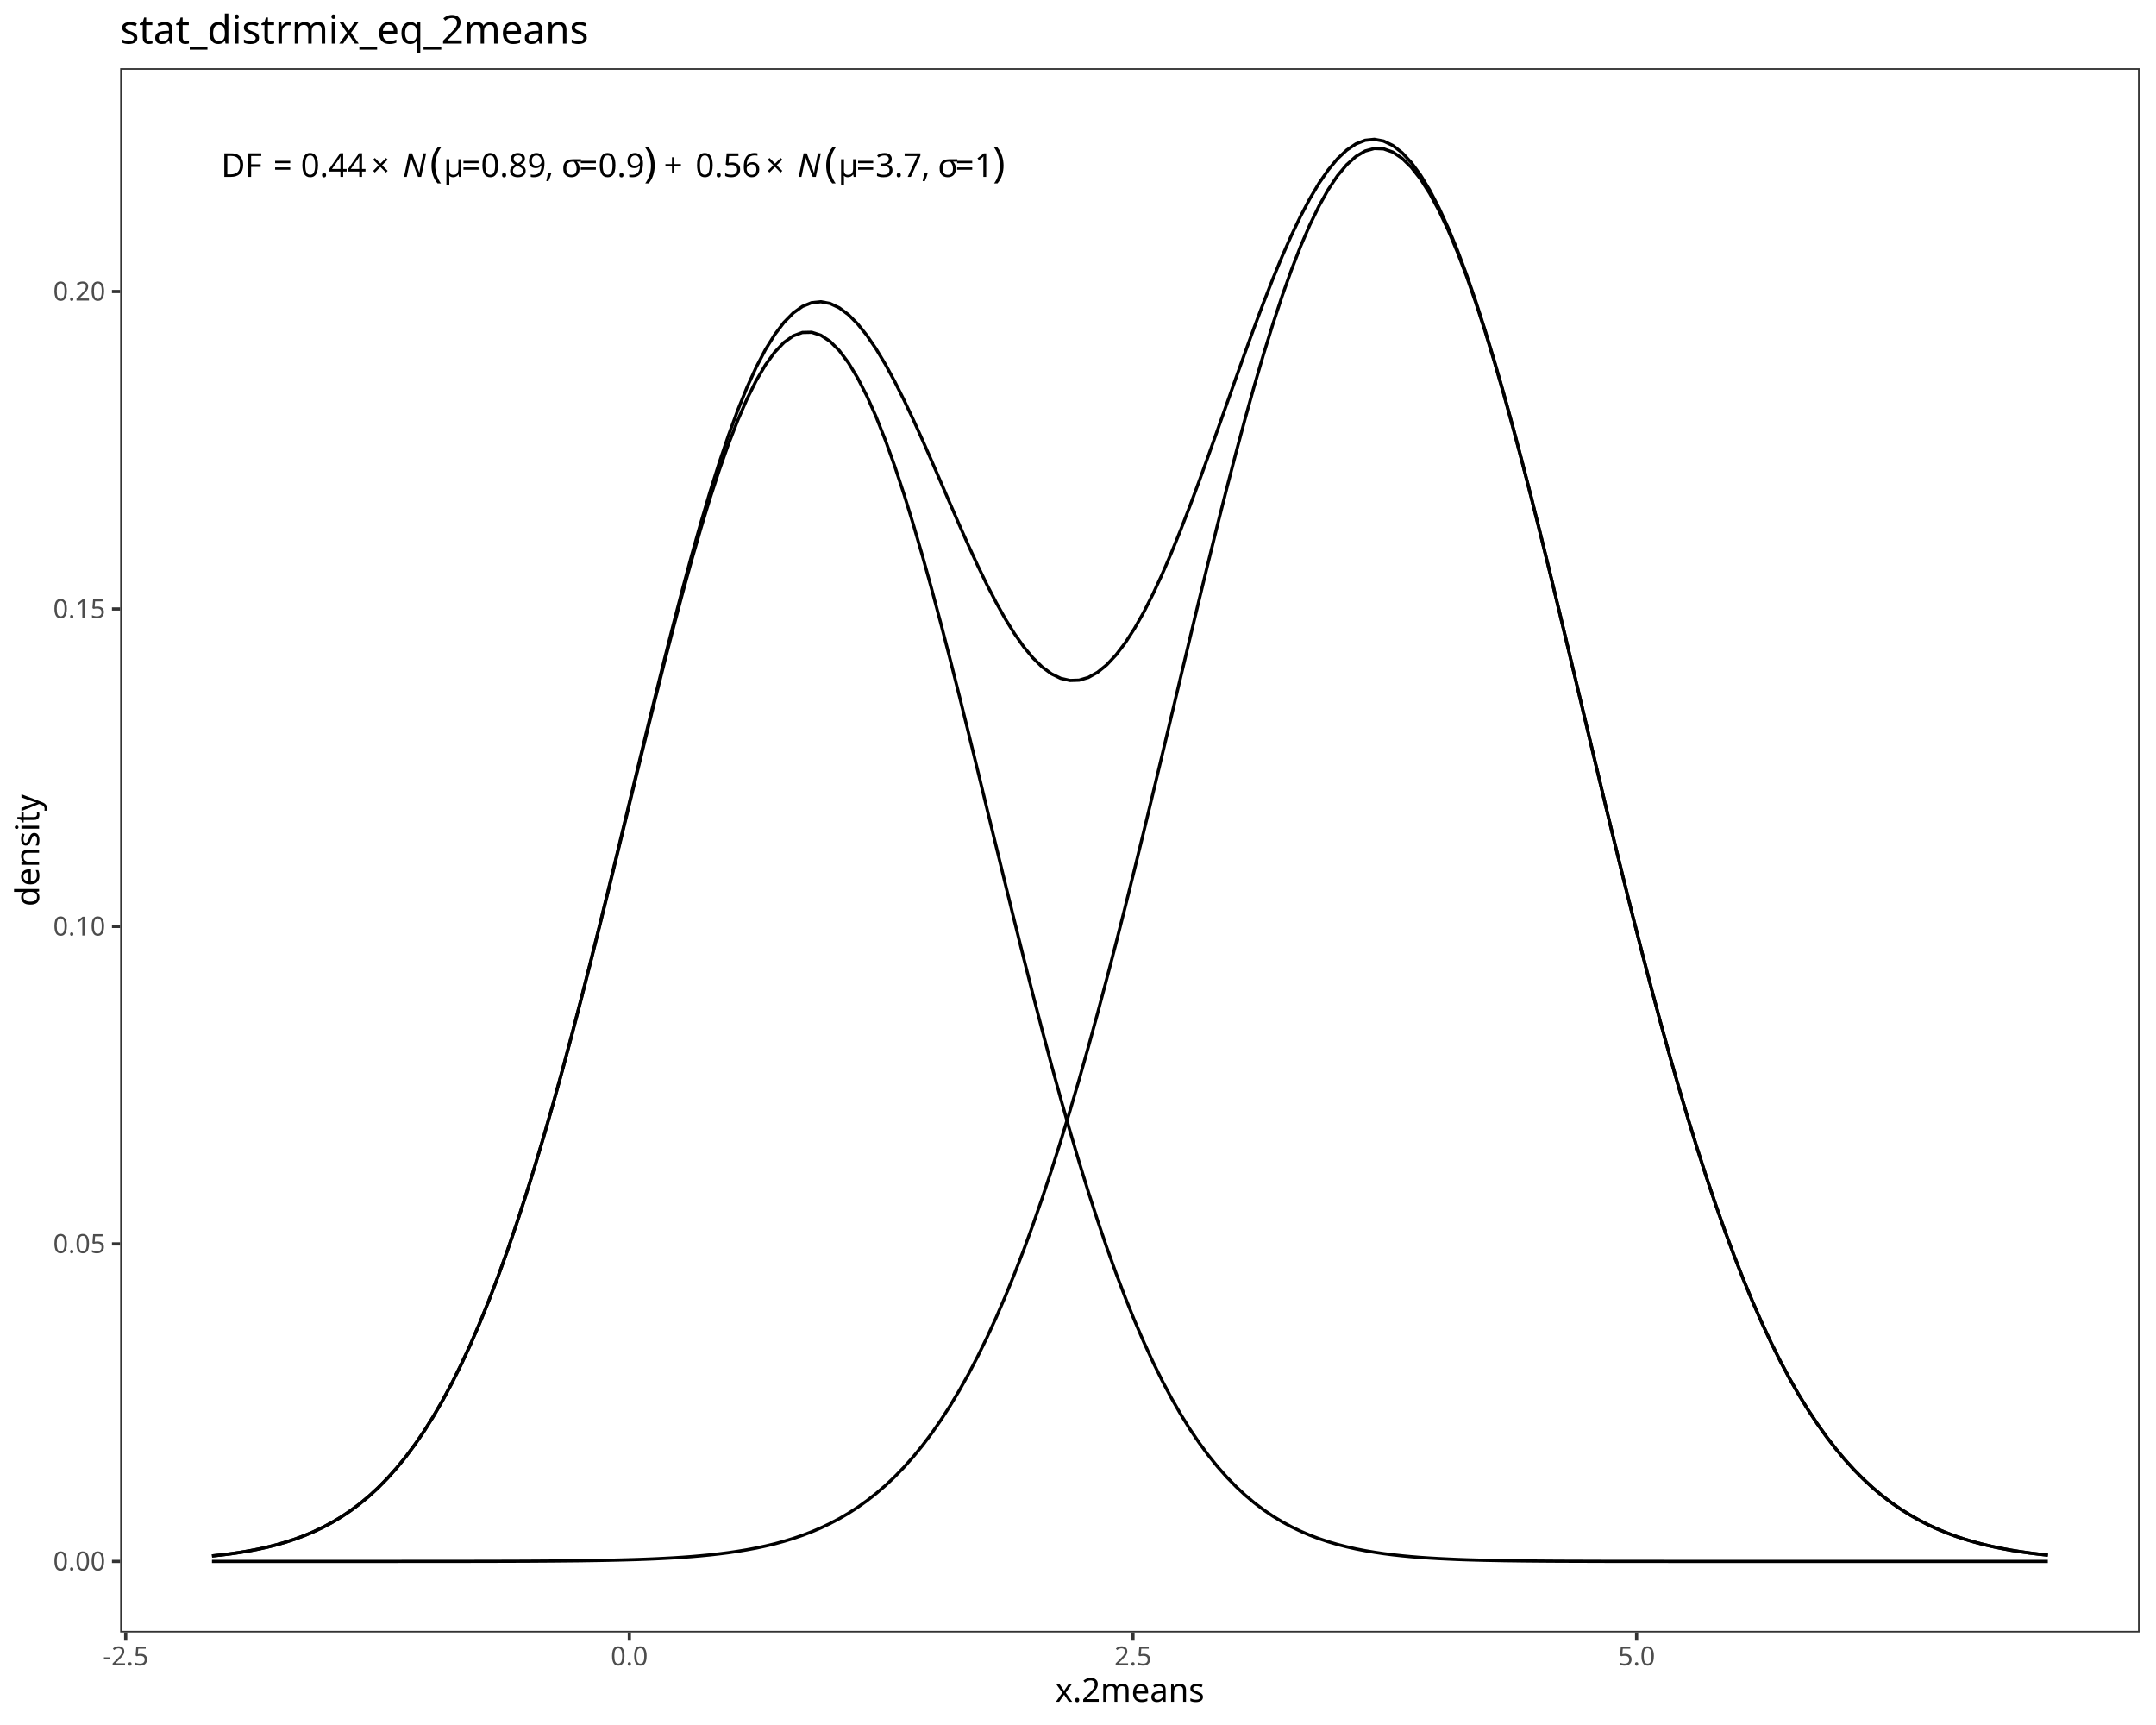
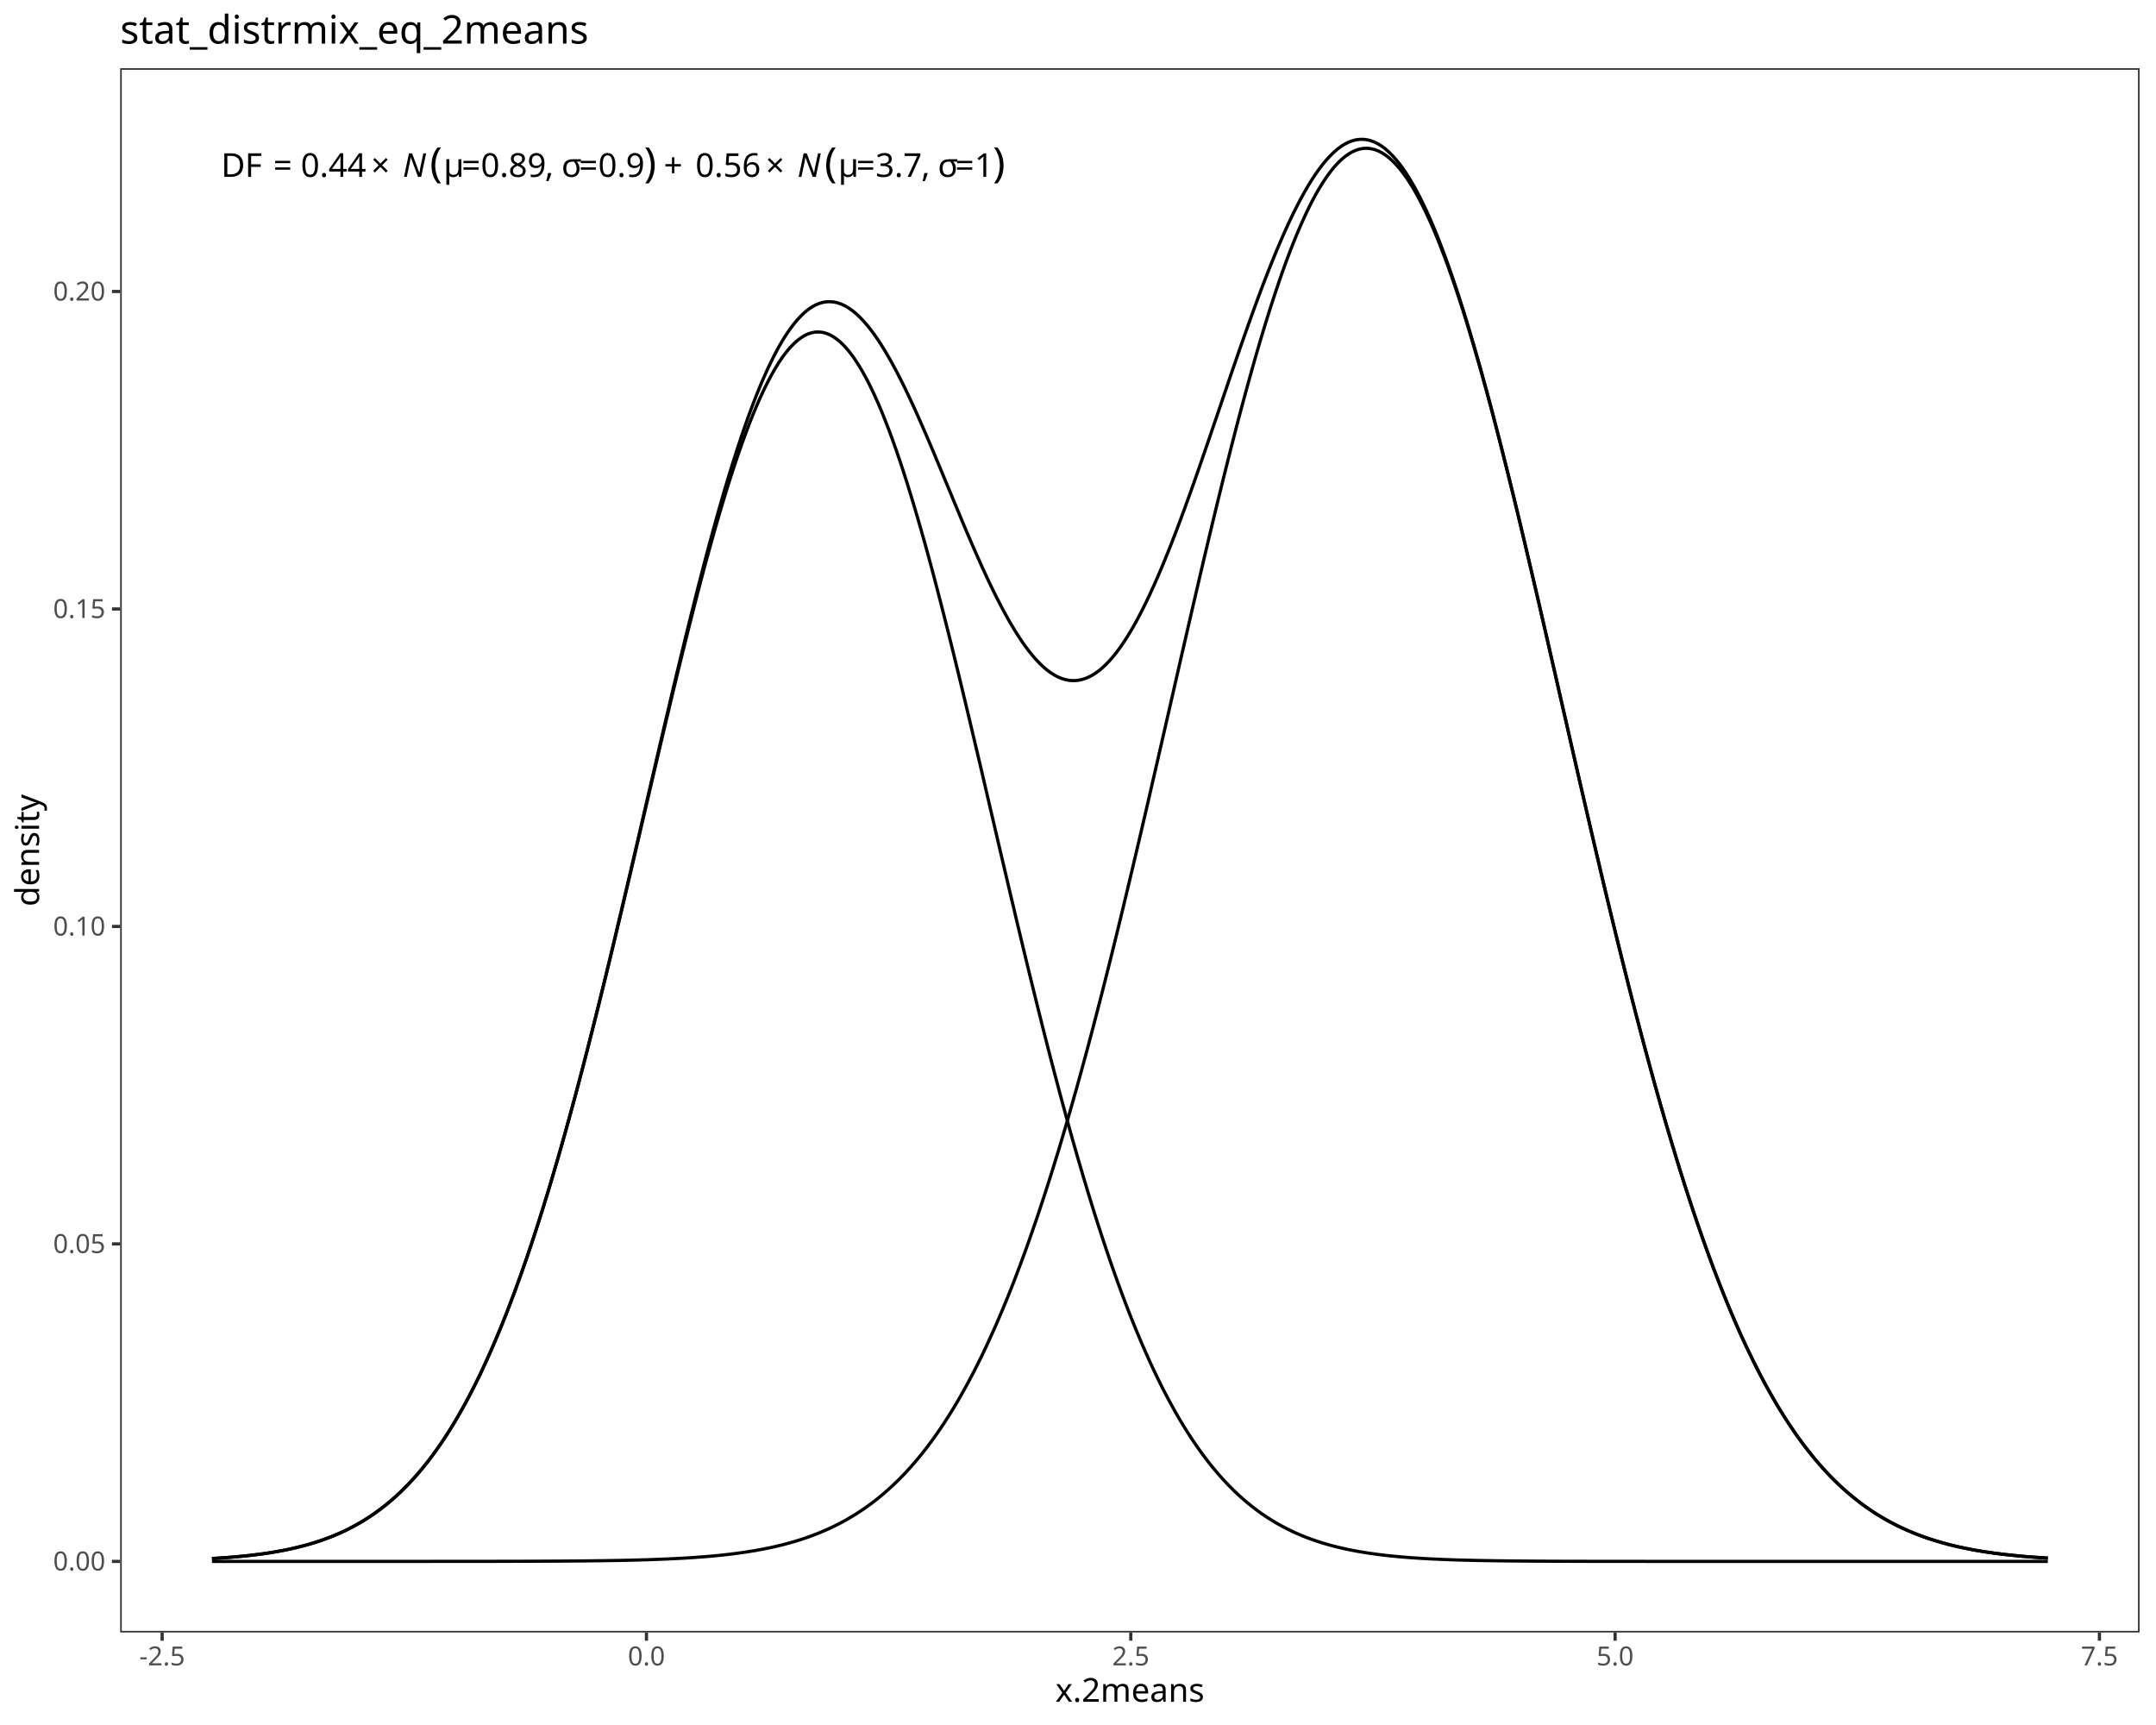
<svg xmlns="http://www.w3.org/2000/svg" class="svglite" data-engine-version="2.0" width="720.00pt" height="576.00pt" viewBox="0 0 720.00 576.00">
  <defs>
    <style type="text/css">
    .svglite line, .svglite polyline, .svglite polygon, .svglite path, .svglite rect, .svglite circle {
      fill: none;
      stroke: #000000;
      stroke-linecap: round;
      stroke-linejoin: round;
      stroke-miterlimit: 10.00;
    }
  </style>
  </defs>
  <rect width="100%" height="100%" style="stroke: none; fill: #FFFFFF;" />
  <defs>
    <clipPath id="cpMC4wMHw3MjAuMDB8MC4wMHw1NzYuMDA=">
      <rect x="0.00" y="0.00" width="720.00" height="576.00" />
    </clipPath>
  </defs>
  <g clip-path="url(#cpMC4wMHw3MjAuMDB8MC4wMHw1NzYuMDA=)">
    <rect x="0.00" y="0.00" width="720.00" height="576.00" style="stroke-width: 1.07; stroke: #FFFFFF; fill: #FFFFFF;" />
  </g>
  <defs>
    <clipPath id="cpNDAuMTN8NzE0LjUyfDIyLjc4fDU0NS4xMQ==">
      <rect x="40.13" y="22.78" width="674.39" height="522.33" />
    </clipPath>
  </defs>
  <g clip-path="url(#cpNDAuMTN8NzE0LjUyfDIyLjc4fDU0NS4xMQ==)">
    <rect x="40.13" y="22.78" width="674.39" height="522.33" style="stroke-width: 1.07; stroke: none; fill: #FFFFFF;" />
-     <polyline points="70.79,519.54 73.87,519.21 76.95,518.83 80.03,518.38 83.11,517.87 86.19,517.28 89.27,516.60 92.35,515.82 95.43,514.93 98.51,513.92 101.59,512.78 104.68,511.48 107.76,510.02 110.84,508.38 113.92,506.54 117.00,504.48 120.08,502.18 123.16,499.63 126.24,496.81 129.32,493.68 132.40,490.25 135.48,486.47 138.56,482.34 141.65,477.84 144.73,472.94 147.81,467.63 150.89,461.89 153.97,455.71 157.05,449.07 160.13,441.97 163.21,434.40 166.29,426.35 169.37,417.83 172.45,408.84 175.53,399.38 178.61,389.47 181.70,379.13 184.78,368.38 187.86,357.23 190.94,345.74 194.02,333.92 197.10,321.83 200.18,309.51 203.26,297.01 206.34,284.39 209.42,271.71 212.50,259.04 215.58,246.43 218.67,233.97 221.75,221.72 224.83,209.76 227.91,198.16 230.99,187.00 234.07,176.36 237.15,166.29 240.23,156.89 243.31,148.20 246.39,140.29 249.47,133.23 252.55,127.06 255.63,121.84 258.72,117.59 261.80,114.36 264.88,112.16 267.96,111.02 271.04,110.95 274.12,111.94 277.20,113.98 280.28,117.07 283.36,121.18 286.44,126.27 289.52,132.30 292.60,139.24 295.69,147.03 298.77,155.61 301.85,164.92 304.93,174.90 308.01,185.47 311.09,196.56 314.17,208.10 317.25,220.01 320.33,232.22 323.41,244.66 326.49,257.25 329.57,269.92 332.66,282.60 335.74,295.23 338.82,307.75 341.90,320.10 344.98,332.22 348.06,344.08 351.14,355.63 354.22,366.82 357.30,377.63 360.38,388.04 363.46,398.01 366.54,407.53 369.62,416.59 372.71,425.18 375.79,433.29 378.87,440.93 381.95,448.09 385.03,454.79 388.11,461.04 391.19,466.84 394.27,472.21 397.35,477.17 400.43,481.73 403.51,485.91 406.59,489.73 409.68,493.22 412.76,496.38 415.84,499.25 418.92,501.84 422.00,504.17 425.08,506.26 428.16,508.13 431.24,509.80 434.32,511.29 437.40,512.61 440.48,513.77 443.56,514.80 446.64,515.70 449.73,516.49 452.81,517.19 455.89,517.79 458.97,518.31 462.05,518.77 465.13,519.16 468.21,519.50 471.29,519.79 474.37,520.04 477.45,520.25 480.53,520.43 483.61,520.58 486.70,520.72 489.78,520.83 492.86,520.92 495.94,521.00 499.02,521.06 502.10,521.12 505.18,521.16 508.26,521.20 511.34,521.23 514.42,521.26 517.50,521.28 520.58,521.30 523.66,521.31 526.75,521.32 529.83,521.33 532.91,521.34 535.99,521.35 539.07,521.35 542.15,521.35 545.23,521.36 548.31,521.36 551.39,521.36 554.47,521.36 557.55,521.37 560.63,521.37 563.72,521.37 566.80,521.37 569.88,521.37 572.96,521.37 576.04,521.37 579.12,521.37 582.20,521.37 585.28,521.37 588.36,521.37 591.44,521.37 594.52,521.37 597.60,521.37 600.68,521.37 603.77,521.37 606.85,521.37 609.93,521.37 613.01,521.37 616.09,521.37 619.17,521.37 622.25,521.37 625.33,521.37 628.41,521.37 631.49,521.37 634.57,521.37 637.65,521.37 640.74,521.37 643.82,521.37 646.90,521.37 649.98,521.37 653.06,521.37 656.14,521.37 659.22,521.37 662.30,521.37 665.38,521.37 668.46,521.37 671.54,521.37 674.62,521.37 677.70,521.37 680.79,521.37 683.87,521.37 " style="stroke-width: 1.07; stroke-linecap: butt;" />
-     <polyline points="70.79,521.37 73.87,521.37 76.95,521.37 80.03,521.37 83.11,521.37 86.19,521.37 89.27,521.37 92.35,521.37 95.43,521.37 98.51,521.37 101.59,521.37 104.68,521.37 107.76,521.37 110.84,521.37 113.92,521.37 117.00,521.37 120.08,521.37 123.16,521.37 126.24,521.37 129.32,521.37 132.40,521.37 135.48,521.36 138.56,521.36 141.65,521.36 144.73,521.36 147.81,521.36 150.89,521.36 153.97,521.35 157.05,521.35 160.13,521.34 163.21,521.34 166.29,521.33 169.37,521.32 172.45,521.31 175.53,521.30 178.61,521.28 181.70,521.26 184.78,521.24 187.86,521.21 190.94,521.18 194.02,521.15 197.10,521.10 200.18,521.05 203.26,520.99 206.34,520.92 209.42,520.84 212.50,520.75 215.58,520.64 218.67,520.51 221.75,520.36 224.83,520.19 227.91,519.99 230.99,519.76 234.07,519.49 237.15,519.19 240.23,518.84 243.31,518.45 246.39,517.99 249.47,517.48 252.55,516.90 255.63,516.24 258.72,515.50 261.80,514.66 264.88,513.72 267.96,512.67 271.04,511.49 274.12,510.18 277.20,508.71 280.28,507.09 283.36,505.29 286.44,503.29 289.52,501.10 292.60,498.68 295.69,496.03 298.77,493.12 301.85,489.95 304.93,486.49 308.01,482.73 311.09,478.65 314.17,474.23 317.25,469.47 320.33,464.35 323.41,458.85 326.49,452.95 329.57,446.66 332.66,439.95 335.74,432.83 338.82,425.27 341.90,417.29 344.98,408.88 348.06,400.03 351.14,390.76 354.22,381.06 357.30,370.96 360.38,360.46 363.46,349.58 366.54,338.33 369.62,326.76 372.71,314.87 375.79,302.71 378.87,290.31 381.95,277.71 385.03,264.94 388.11,252.06 391.19,239.11 394.27,226.15 397.35,213.22 400.43,200.39 403.51,187.71 406.59,175.24 409.68,163.04 412.76,151.17 415.84,139.69 418.92,128.66 422.00,118.15 425.08,108.20 428.16,98.87 431.24,90.22 434.32,82.29 437.40,75.13 440.48,68.79 443.56,63.30 446.64,58.69 449.73,55.00 452.81,52.24 455.89,50.43 458.97,49.58 462.05,49.70 465.13,50.79 468.21,52.84 471.29,55.84 474.37,59.76 477.45,64.60 480.53,70.30 483.61,76.85 486.70,84.21 489.78,92.32 492.86,101.15 495.94,110.63 499.02,120.73 502.10,131.38 505.18,142.53 508.26,154.11 511.34,166.07 514.42,178.34 517.50,190.87 520.58,203.60 523.66,216.46 526.75,229.40 529.83,242.36 532.91,255.30 535.99,268.15 539.07,280.88 542.15,293.44 545.23,305.79 548.31,317.88 551.39,329.69 554.47,341.19 557.55,352.34 560.63,363.13 563.72,373.53 566.80,383.53 569.88,393.12 572.96,402.29 576.04,411.03 579.12,419.33 582.20,427.21 585.28,434.65 588.36,441.67 591.44,448.28 594.52,454.47 597.60,460.26 600.68,465.67 603.77,470.70 606.85,475.37 609.93,479.70 613.01,483.70 616.09,487.38 619.17,490.77 622.25,493.87 625.33,496.71 628.41,499.31 631.49,501.67 634.57,503.81 637.65,505.75 640.74,507.51 643.82,509.10 646.90,510.52 649.98,511.80 653.06,512.95 656.14,513.97 659.22,514.88 662.30,515.69 665.38,516.41 668.46,517.05 671.54,517.62 674.62,518.11 677.70,518.55 680.79,518.93 683.87,519.27 " style="stroke-width: 1.07; stroke-linecap: butt;" />
-     <polyline points="70.79,519.54 73.87,519.21 76.95,518.83 80.03,518.38 83.11,517.87 86.19,517.28 89.27,516.60 92.35,515.82 95.43,514.93 98.51,513.92 101.59,512.78 104.68,511.48 107.76,510.02 110.84,508.38 113.92,506.54 117.00,504.48 120.08,502.18 123.16,499.63 126.24,496.80 129.32,493.68 132.40,490.24 135.48,486.47 138.56,482.34 141.65,477.83 144.73,472.93 147.81,467.61 150.89,461.87 153.97,455.69 157.05,449.05 160.13,441.94 163.21,434.36 166.29,426.31 169.37,417.78 172.45,408.78 175.53,399.31 178.61,389.39 181.70,379.02 184.78,368.25 187.86,357.08 190.94,345.55 194.02,333.70 197.10,321.56 200.18,309.19 203.26,296.63 206.34,283.95 209.42,271.18 212.50,258.41 215.58,245.70 218.67,233.11 221.75,220.71 224.83,208.58 227.91,196.78 230.99,185.39 234.07,174.48 237.15,164.11 240.23,154.36 243.31,145.27 246.39,136.92 249.47,129.34 252.55,122.59 255.63,116.71 258.72,111.72 261.80,107.65 264.88,104.52 267.96,102.32 271.04,101.07 274.12,100.75 277.20,101.33 280.28,102.79 283.36,105.09 286.44,108.19 289.52,112.03 292.60,116.55 295.69,121.69 298.77,127.36 301.85,133.50 304.93,140.01 308.01,146.82 311.09,153.83 314.17,160.96 317.25,168.11 320.33,175.20 323.41,182.13 326.49,188.83 329.57,195.21 332.66,201.18 335.74,206.69 338.82,211.65 341.90,216.02 344.98,219.73 348.06,222.74 351.14,225.01 354.22,226.51 357.30,227.22 360.38,227.12 363.46,226.21 366.54,224.49 369.62,221.98 372.71,218.68 375.79,214.63 378.87,209.87 381.95,204.43 385.03,198.36 388.11,191.73 391.19,184.58 394.27,176.99 397.35,169.02 400.43,160.75 403.51,152.25 406.59,143.60 409.68,134.89 412.76,126.18 415.84,117.57 418.92,109.13 422.00,100.94 425.08,93.09 428.16,85.63 431.24,78.65 434.32,72.21 437.40,66.37 440.48,61.19 443.56,56.73 446.64,53.02 449.73,50.12 452.81,48.05 455.89,46.85 458.97,46.53 462.05,47.10 465.13,48.58 468.21,50.97 471.29,54.26 474.37,58.43 477.45,63.47 480.53,69.36 483.61,76.07 486.70,83.55 489.78,91.77 492.86,100.69 495.94,110.26 499.02,120.42 502.10,131.13 505.18,142.32 508.26,153.94 511.34,165.93 514.42,178.23 517.50,190.78 520.58,203.52 523.66,216.40 526.75,229.35 529.83,242.32 532.91,255.27 535.99,268.13 539.07,280.86 542.15,293.43 545.23,305.77 548.31,317.87 551.39,329.68 554.47,341.18 557.55,352.33 560.63,363.12 563.72,373.53 566.80,383.53 569.88,393.12 572.96,402.29 576.04,411.02 579.12,419.33 582.20,427.21 585.28,434.65 588.36,441.67 591.44,448.28 594.52,454.47 597.60,460.26 600.68,465.67 603.77,470.70 606.85,475.37 609.93,479.70 613.01,483.70 616.09,487.38 619.17,490.77 622.25,493.87 625.33,496.71 628.41,499.31 631.49,501.67 634.57,503.81 637.65,505.75 640.74,507.51 643.82,509.10 646.90,510.52 649.98,511.80 653.06,512.95 656.14,513.97 659.22,514.88 662.30,515.69 665.38,516.41 668.46,517.05 671.54,517.62 674.62,518.11 677.70,518.55 680.79,518.93 683.87,519.27 " style="stroke-width: 1.07; stroke-linecap: butt;" />
+     <polyline points="70.79,520.41 72.02,520.34 73.24,520.26 74.47,520.18 75.70,520.09 76.93,519.99 78.16,519.89 79.39,519.78 80.62,519.66 81.84,519.54 83.07,519.41 84.30,519.27 85.53,519.12 86.76,518.96 87.99,518.80 89.22,518.62 90.44,518.43 91.67,518.23 92.90,518.01 94.13,517.79 95.36,517.55 96.59,517.29 97.82,517.02 99.04,516.74 100.27,516.44 101.50,516.12 102.73,515.78 103.96,515.42 105.19,515.05 106.42,514.65 107.65,514.23 108.87,513.79 110.10,513.33 111.33,512.84 112.56,512.32 113.79,511.78 115.02,511.21 116.25,510.61 117.47,509.98 118.70,509.32 119.93,508.63 121.16,507.90 122.39,507.14 123.62,506.35 124.85,505.51 126.07,504.63 127.30,503.72 128.53,502.76 129.76,501.76 130.99,500.72 132.22,499.63 133.45,498.49 134.67,497.30 135.90,496.07 137.13,494.78 138.36,493.44 139.59,492.04 140.82,490.59 142.05,489.08 143.28,487.51 144.50,485.88 145.73,484.19 146.96,482.44 148.19,480.62 149.42,478.73 150.65,476.78 151.88,474.76 153.10,472.67 154.33,470.51 155.56,468.28 156.79,465.97 158.02,463.59 159.25,461.14 160.48,458.61 161.70,456.00 162.93,453.31 164.16,450.54 165.39,447.70 166.62,444.77 167.85,441.76 169.08,438.68 170.30,435.51 171.53,432.26 172.76,428.92 173.99,425.51 175.22,422.01 176.45,418.44 177.68,414.78 178.91,411.04 180.13,407.22 181.36,403.32 182.59,399.34 183.82,395.28 185.05,391.15 186.28,386.94 187.51,382.66 188.73,378.31 189.96,373.88 191.19,369.39 192.42,364.83 193.65,360.20 194.88,355.51 196.11,350.77 197.33,345.96 198.56,341.10 199.79,336.19 201.02,331.22 202.25,326.22 203.48,321.17 204.71,316.08 205.93,310.95 207.16,305.80 208.39,300.61 209.62,295.40 210.85,290.18 212.08,284.93 213.31,279.68 214.53,274.42 215.76,269.16 216.99,263.90 218.22,258.65 219.45,253.41 220.68,248.19 221.91,242.99 223.14,237.82 224.36,232.68 225.59,227.58 226.82,222.53 228.05,217.52 229.28,212.57 230.51,207.67 231.74,202.84 232.96,198.08 234.19,193.40 235.42,188.80 236.65,184.28 237.88,179.85 239.11,175.52 240.34,171.29 241.56,167.17 242.79,163.16 244.02,159.27 245.25,155.50 246.48,151.85 247.71,148.33 248.94,144.95 250.16,141.71 251.39,138.61 252.62,135.65 253.85,132.85 255.08,130.20 256.31,127.71 257.54,125.38 258.77,123.22 259.99,121.22 261.22,119.39 262.45,117.74 263.68,116.25 264.91,114.95 266.14,113.82 267.37,112.87 268.59,112.10 269.82,111.51 271.05,111.11 272.28,110.89 273.51,110.85 274.74,110.99 275.97,111.32 277.19,111.83 278.42,112.53 279.65,113.40 280.88,114.45 282.11,115.69 283.34,117.09 284.57,118.68 285.79,120.44 287.02,122.36 288.25,124.46 289.48,126.72 290.71,129.14 291.94,131.72 293.17,134.46 294.40,137.35 295.62,140.39 296.85,143.58 298.08,146.90 299.31,150.36 300.54,153.95 301.77,157.68 303.00,161.52 304.22,165.48 305.45,169.56 306.68,173.74 307.91,178.03 309.14,182.41 310.37,186.89 311.60,191.46 312.82,196.11 314.05,200.84 315.28,205.64 316.51,210.51 317.74,215.44 318.97,220.42 320.20,225.46 321.42,230.54 322.65,235.67 323.88,240.82 325.11,246.01 326.34,251.22 327.57,256.45 328.80,261.70 330.02,266.96 331.25,272.22 332.48,277.48 333.71,282.74 334.94,287.98 336.17,293.22 337.40,298.44 338.63,303.63 339.85,308.80 341.08,313.94 342.31,319.04 343.54,324.11 344.77,329.13 346.00,334.12 347.23,339.05 348.45,343.93 349.68,348.76 350.91,353.54 352.14,358.25 353.37,362.90 354.60,367.49 355.83,372.01 357.05,376.47 358.28,380.85 359.51,385.16 360.74,389.40 361.97,393.56 363.20,397.65 364.43,401.66 365.65,405.60 366.88,409.45 368.11,413.22 369.34,416.91 370.57,420.53 371.80,424.06 373.03,427.50 374.26,430.87 375.48,434.16 376.71,437.36 377.94,440.48 379.17,443.52 380.40,446.48 381.63,449.36 382.86,452.16 384.08,454.88 385.31,457.52 386.54,460.09 387.77,462.58 389.00,464.99 390.23,467.32 391.46,469.59 392.68,471.78 393.91,473.90 395.14,475.95 396.37,477.93 397.60,479.84 398.83,481.68 400.06,483.46 401.28,485.18 402.51,486.84 403.74,488.43 404.97,489.96 406.20,491.44 407.43,492.86 408.66,494.22 409.89,495.53 411.11,496.79 412.34,498.00 413.57,499.16 414.80,500.27 416.03,501.33 417.26,502.35 418.49,503.32 419.71,504.26 420.94,505.15 422.17,506.00 423.40,506.81 424.63,507.59 425.86,508.33 427.09,509.04 428.31,509.71 429.54,510.35 430.77,510.96 432.00,511.55 433.23,512.10 434.46,512.63 435.69,513.13 436.91,513.60 438.14,514.05 439.37,514.48 440.60,514.88 441.83,515.27 443.06,515.63 444.29,515.98 445.51,516.30 446.74,516.61 447.97,516.90 449.20,517.18 450.43,517.44 451.66,517.69 452.89,517.92 454.12,518.14 455.34,518.34 456.57,518.54 457.80,518.72 459.03,518.89 460.26,519.06 461.49,519.21 462.72,519.35 463.94,519.49 465.17,519.61 466.40,519.73 467.63,519.84 468.86,519.95 470.09,520.05 471.32,520.14 472.54,520.22 473.77,520.30 475.00,520.38 476.23,520.45 477.46,520.52 478.69,520.58 479.92,520.63 481.14,520.69 482.37,520.74 483.60,520.78 484.83,520.83 486.06,520.87 487.29,520.91 488.52,520.94 489.75,520.97 490.97,521.00 492.20,521.03 493.43,521.06 494.66,521.08 495.89,521.10 497.12,521.12 498.35,521.14 499.57,521.16 500.80,521.18 502.03,521.19 503.26,521.21 504.49,521.22 505.72,521.23 506.95,521.24 508.17,521.25 509.40,521.26 510.63,521.27 511.86,521.28 513.09,521.29 514.32,521.29 515.55,521.30 516.77,521.31 518.00,521.31 519.23,521.32 520.46,521.32 521.69,521.33 522.92,521.33 524.15,521.33 525.37,521.34 526.60,521.34 527.83,521.34 529.06,521.34 530.29,521.35 531.52,521.35 532.75,521.35 533.98,521.35 535.20,521.35 536.43,521.36 537.66,521.36 538.89,521.36 540.12,521.36 541.35,521.36 542.58,521.36 543.80,521.36 545.03,521.36 546.26,521.36 547.49,521.36 548.72,521.36 549.95,521.37 551.18,521.37 552.40,521.37 553.63,521.37 554.86,521.37 556.09,521.37 557.32,521.37 558.55,521.37 559.78,521.37 561.00,521.37 562.23,521.37 563.46,521.37 564.69,521.37 565.92,521.37 567.15,521.37 568.38,521.37 569.61,521.37 570.83,521.37 572.06,521.37 573.29,521.37 574.52,521.37 575.75,521.37 576.98,521.37 578.21,521.37 579.43,521.37 580.66,521.37 581.89,521.37 583.12,521.37 584.35,521.37 585.58,521.37 586.81,521.37 588.03,521.37 589.26,521.37 590.49,521.37 591.72,521.37 592.95,521.37 594.18,521.37 595.41,521.37 596.63,521.37 597.86,521.37 599.09,521.37 600.32,521.37 601.55,521.37 602.78,521.37 604.01,521.37 605.24,521.37 606.46,521.37 607.69,521.37 608.92,521.37 610.15,521.37 611.38,521.37 612.61,521.37 613.84,521.37 615.06,521.37 616.29,521.37 617.52,521.37 618.75,521.37 619.98,521.37 621.21,521.37 622.44,521.37 623.66,521.37 624.89,521.37 626.12,521.37 627.35,521.37 628.58,521.37 629.81,521.37 631.04,521.37 632.26,521.37 633.49,521.37 634.72,521.37 635.95,521.37 637.18,521.37 638.41,521.37 639.64,521.37 640.86,521.37 642.09,521.37 643.32,521.37 644.55,521.37 645.78,521.37 647.01,521.37 648.24,521.37 649.47,521.37 650.69,521.37 651.92,521.37 653.15,521.37 654.38,521.37 655.61,521.37 656.84,521.37 658.07,521.37 659.29,521.37 660.52,521.37 661.75,521.37 662.98,521.37 664.21,521.37 665.44,521.37 666.67,521.37 667.89,521.37 669.12,521.37 670.35,521.37 671.58,521.37 672.81,521.37 674.04,521.37 675.27,521.37 676.49,521.37 677.72,521.37 678.95,521.37 680.18,521.37 681.41,521.37 682.64,521.37 683.87,521.37 " style="stroke-width: 1.07; stroke-linecap: butt;" />
+     <polyline points="70.79,521.37 72.02,521.37 73.24,521.37 74.47,521.37 75.70,521.37 76.93,521.37 78.16,521.37 79.39,521.37 80.62,521.37 81.84,521.37 83.07,521.37 84.30,521.37 85.53,521.37 86.76,521.37 87.99,521.37 89.22,521.37 90.44,521.37 91.67,521.37 92.90,521.37 94.13,521.37 95.36,521.37 96.59,521.37 97.82,521.37 99.04,521.37 100.27,521.37 101.50,521.37 102.73,521.37 103.96,521.37 105.19,521.37 106.42,521.37 107.65,521.37 108.87,521.37 110.10,521.37 111.33,521.37 112.56,521.37 113.79,521.37 115.02,521.37 116.25,521.37 117.47,521.37 118.70,521.37 119.93,521.37 121.16,521.37 122.39,521.37 123.62,521.37 124.85,521.37 126.07,521.37 127.30,521.37 128.53,521.37 129.76,521.37 130.99,521.37 132.22,521.37 133.45,521.37 134.67,521.37 135.90,521.37 137.13,521.37 138.36,521.37 139.59,521.37 140.82,521.37 142.05,521.37 143.28,521.37 144.50,521.36 145.73,521.36 146.96,521.36 148.19,521.36 149.42,521.36 150.65,521.36 151.88,521.36 153.10,521.36 154.33,521.36 155.56,521.36 156.79,521.36 158.02,521.36 159.25,521.35 160.48,521.35 161.70,521.35 162.93,521.35 164.16,521.35 165.39,521.35 166.62,521.34 167.85,521.34 169.08,521.34 170.30,521.34 171.53,521.33 172.76,521.33 173.99,521.33 175.22,521.32 176.45,521.32 177.68,521.32 178.91,521.31 180.13,521.31 181.36,521.30 182.59,521.30 183.82,521.29 185.05,521.28 186.28,521.28 187.51,521.27 188.73,521.26 189.96,521.25 191.19,521.24 192.42,521.23 193.65,521.22 194.88,521.21 196.11,521.20 197.33,521.18 198.56,521.17 199.79,521.15 201.02,521.14 202.25,521.12 203.48,521.10 204.71,521.08 205.93,521.06 207.16,521.04 208.39,521.01 209.62,520.99 210.85,520.96 212.08,520.93 213.31,520.90 214.53,520.86 215.76,520.83 216.99,520.79 218.22,520.74 219.45,520.70 220.68,520.65 221.91,520.60 223.14,520.55 224.36,520.49 225.59,520.43 226.82,520.37 228.05,520.30 229.28,520.23 230.51,520.15 231.74,520.07 232.96,519.98 234.19,519.89 235.42,519.80 236.65,519.69 237.88,519.58 239.11,519.47 240.34,519.35 241.56,519.22 242.79,519.08 244.02,518.94 245.25,518.78 246.48,518.62 247.71,518.45 248.94,518.27 250.16,518.08 251.39,517.88 252.62,517.67 253.85,517.45 255.08,517.22 256.31,516.97 257.54,516.71 258.77,516.44 259.99,516.15 261.22,515.85 262.45,515.53 263.68,515.20 264.91,514.85 266.14,514.48 267.37,514.10 268.59,513.69 269.82,513.27 271.05,512.82 272.28,512.36 273.51,511.87 274.74,511.36 275.97,510.83 277.19,510.27 278.42,509.68 279.65,509.07 280.88,508.43 282.11,507.77 283.34,507.07 284.57,506.35 285.79,505.59 287.02,504.80 288.25,503.98 289.48,503.12 290.71,502.23 291.94,501.30 293.17,500.33 294.40,499.33 295.62,498.28 296.85,497.19 298.08,496.07 299.31,494.89 300.54,493.68 301.77,492.42 303.00,491.11 304.22,489.75 305.45,488.34 306.68,486.89 307.91,485.38 309.14,483.82 310.37,482.20 311.60,480.53 312.82,478.81 314.05,477.03 315.28,475.18 316.51,473.28 317.74,471.32 318.97,469.30 320.20,467.21 321.42,465.06 322.65,462.85 323.88,460.57 325.11,458.23 326.34,455.81 327.57,453.33 328.80,450.78 330.02,448.16 331.25,445.47 332.48,442.71 333.71,439.87 334.94,436.97 336.17,433.99 337.40,430.94 338.63,427.81 339.85,424.61 341.08,421.34 342.31,417.99 343.54,414.57 344.77,411.07 346.00,407.50 347.23,403.86 348.45,400.14 349.68,396.35 350.91,392.48 352.14,388.54 353.37,384.54 354.60,380.45 355.83,376.30 357.05,372.08 358.28,367.79 359.51,363.44 360.74,359.01 361.97,354.52 363.20,349.97 364.43,345.36 365.65,340.68 366.88,335.95 368.11,331.16 369.34,326.32 370.57,321.42 371.80,316.47 373.03,311.47 374.26,306.43 375.48,301.35 376.71,296.22 377.94,291.05 379.17,285.85 380.40,280.62 381.63,275.36 382.86,270.07 384.08,264.76 385.31,259.43 386.54,254.08 387.77,248.72 389.00,243.35 390.23,237.98 391.46,232.60 392.68,227.22 393.91,221.85 395.14,216.49 396.37,211.15 397.60,205.82 398.83,200.51 400.06,195.23 401.28,189.98 402.51,184.76 403.74,179.58 404.97,174.45 406.20,169.36 407.43,164.32 408.66,159.34 409.89,154.42 411.11,149.57 412.34,144.78 413.57,140.06 414.80,135.42 416.03,130.87 417.26,126.40 418.49,122.02 419.71,117.73 420.94,113.54 422.17,109.45 423.40,105.47 424.63,101.60 425.86,97.84 427.09,94.20 428.31,90.68 429.54,87.29 430.77,84.02 432.00,80.88 433.23,77.88 434.46,75.02 435.69,72.29 436.91,69.71 438.14,67.27 439.37,64.98 440.60,62.84 441.83,60.86 443.06,59.02 444.29,57.35 445.51,55.83 446.74,54.47 447.97,53.28 449.20,52.25 450.43,51.38 451.66,50.67 452.89,50.13 454.12,49.76 455.34,49.55 456.57,49.51 457.80,49.64 459.03,49.93 460.26,50.39 461.49,51.01 462.72,51.80 463.94,52.75 465.17,53.87 466.40,55.15 467.63,56.59 468.86,58.18 470.09,59.94 471.32,61.85 472.54,63.91 473.77,66.13 475.00,68.50 476.23,71.01 477.46,73.66 478.69,76.46 479.92,79.40 481.14,82.47 482.37,85.67 483.60,89.01 484.83,92.47 486.06,96.05 487.29,99.75 488.52,103.56 489.75,107.49 490.97,111.53 492.20,115.67 493.43,119.91 494.66,124.24 495.89,128.67 497.12,133.18 498.35,137.78 499.57,142.46 500.80,147.21 502.03,152.04 503.26,156.93 504.49,161.88 505.72,166.89 506.95,171.95 508.17,177.07 509.40,182.22 510.63,187.42 511.86,192.66 513.09,197.92 514.32,203.22 515.55,208.54 516.77,213.88 518.00,219.23 519.23,224.59 520.46,229.97 521.69,235.34 522.92,240.72 524.15,246.09 525.37,251.46 526.60,256.81 527.83,262.15 529.06,267.47 530.29,272.77 531.52,278.05 532.75,283.30 533.98,288.51 535.20,293.70 536.43,298.84 537.66,303.95 538.89,309.01 540.12,314.03 541.35,319.00 542.58,323.93 543.80,328.80 545.03,333.61 546.26,338.37 547.49,343.08 548.72,347.72 549.95,352.30 551.18,356.82 552.40,361.28 553.63,365.67 554.86,369.99 556.09,374.25 557.32,378.43 558.55,382.55 559.78,386.59 561.00,390.56 562.23,394.46 563.46,398.29 564.69,402.05 565.92,405.73 567.15,409.33 568.38,412.87 569.61,416.33 570.83,419.71 572.06,423.02 573.29,426.25 574.52,429.42 575.75,432.50 576.98,435.52 578.21,438.46 579.43,441.33 580.66,444.13 581.89,446.85 583.12,449.51 584.35,452.09 585.58,454.61 586.81,457.05 588.03,459.43 589.26,461.74 590.49,463.99 591.72,466.17 592.95,468.29 594.18,470.34 595.41,472.33 596.63,474.26 597.86,476.13 599.09,477.94 600.32,479.70 601.55,481.39 602.78,483.04 604.01,484.62 605.24,486.16 606.46,487.64 607.69,489.07 608.92,490.45 610.15,491.78 611.38,493.07 612.61,494.30 613.84,495.50 615.06,496.65 616.29,497.75 617.52,498.82 618.75,499.84 619.98,500.83 621.21,501.78 622.44,502.69 623.66,503.56 624.89,504.40 626.12,505.21 627.35,505.98 628.58,506.72 629.81,507.43 631.04,508.11 632.26,508.76 633.49,509.39 634.72,509.98 635.95,510.55 637.18,511.10 638.41,511.62 639.64,512.12 640.86,512.60 642.09,513.05 643.32,513.49 644.55,513.90 645.78,514.29 647.01,514.67 648.24,515.03 649.47,515.37 650.69,515.70 651.92,516.01 653.15,516.30 654.38,516.58 655.61,516.84 656.84,517.10 658.07,517.34 659.29,517.57 660.52,517.78 661.75,517.99 662.98,518.18 664.21,518.37 665.44,518.54 666.67,518.71 667.89,518.86 669.12,519.01 670.35,519.15 671.58,519.28 672.81,519.41 674.04,519.53 675.27,519.64 676.49,519.75 677.72,519.85 678.95,519.94 680.18,520.03 681.41,520.11 682.64,520.19 683.87,520.27 " style="stroke-width: 1.07; stroke-linecap: butt;" />
+     <polyline points="70.79,520.41 72.02,520.34 73.24,520.26 74.47,520.18 75.70,520.09 76.93,519.99 78.16,519.89 79.39,519.78 80.62,519.66 81.84,519.54 83.07,519.41 84.30,519.27 85.53,519.12 86.76,518.96 87.99,518.80 89.22,518.62 90.44,518.43 91.67,518.23 92.90,518.01 94.13,517.79 95.36,517.55 96.59,517.29 97.82,517.02 99.04,516.74 100.27,516.43 101.50,516.12 102.73,515.78 103.96,515.42 105.19,515.05 106.42,514.65 107.65,514.23 108.87,513.79 110.10,513.33 111.33,512.84 112.56,512.32 113.79,511.78 115.02,511.21 116.25,510.61 117.47,509.98 118.70,509.32 119.93,508.63 121.16,507.90 122.39,507.14 123.62,506.34 124.85,505.51 126.07,504.63 127.30,503.72 128.53,502.76 129.76,501.76 130.99,500.72 132.22,499.63 133.45,498.49 134.67,497.30 135.90,496.06 137.13,494.78 138.36,493.43 139.59,492.04 140.82,490.58 142.05,489.07 143.28,487.51 144.50,485.88 145.73,484.18 146.96,482.43 148.19,480.61 149.42,478.73 150.65,476.77 151.88,474.75 153.10,472.66 154.33,470.50 155.56,468.27 156.79,465.96 158.02,463.58 159.25,461.12 160.48,458.59 161.70,455.98 162.93,453.29 164.16,450.52 165.39,447.67 166.62,444.74 167.85,441.74 169.08,438.65 170.30,435.47 171.53,432.22 172.76,428.88 173.99,425.47 175.22,421.97 176.45,418.39 177.68,414.72 178.91,410.98 180.13,407.15 181.36,403.25 182.59,399.27 183.82,395.20 185.05,391.07 186.28,386.85 187.51,382.56 188.73,378.20 189.96,373.77 191.19,369.26 192.42,364.69 193.65,360.05 194.88,355.35 196.11,350.59 197.33,345.77 198.56,340.90 199.79,335.97 201.02,330.99 202.25,325.97 203.48,320.90 204.71,315.79 205.93,310.64 207.16,305.46 208.39,300.25 209.62,295.02 210.85,289.76 212.08,284.49 213.31,279.21 214.53,273.91 215.76,268.61 216.99,263.32 218.22,258.02 219.45,252.74 220.68,247.47 221.91,242.22 223.14,237.00 224.36,231.81 225.59,226.65 226.82,221.53 228.05,216.45 229.28,211.42 230.51,206.45 231.74,201.54 232.96,196.70 234.19,191.92 235.42,187.22 236.65,182.60 237.88,178.07 239.11,173.62 240.34,169.27 241.56,165.02 242.79,160.87 244.02,156.84 245.25,152.91 246.48,149.10 247.71,145.41 248.94,141.85 250.16,138.42 251.39,135.12 252.62,131.96 253.85,128.93 255.08,126.05 256.31,123.31 257.54,120.73 258.77,118.29 259.99,116.00 261.22,113.87 262.45,111.90 263.68,110.08 264.91,108.43 266.14,106.93 267.37,105.60 268.59,104.42 269.82,103.41 271.05,102.56 272.28,101.87 273.51,101.35 274.74,100.98 275.97,100.78 277.19,100.73 278.42,100.84 279.65,101.10 280.88,101.52 282.11,102.08 283.34,102.80 284.57,103.65 285.79,104.65 287.02,105.79 288.25,107.07 289.48,108.47 290.71,110.00 291.94,111.65 293.17,113.43 294.40,115.31 295.62,117.30 296.85,119.40 298.08,121.60 299.31,123.89 300.54,126.26 301.77,128.72 303.00,131.26 304.22,133.86 305.45,136.53 306.68,139.26 307.91,142.04 309.14,144.86 310.37,147.73 311.60,150.63 312.82,153.55 314.05,156.50 315.28,159.46 316.51,162.42 317.74,165.39 318.97,168.35 320.20,171.31 321.42,174.24 322.65,177.15 323.88,180.02 325.11,182.87 326.34,185.66 327.57,188.42 328.80,191.11 330.02,193.75 331.25,196.32 332.48,198.82 333.71,201.24 334.94,203.58 336.17,205.84 337.40,208.00 338.63,210.07 339.85,212.04 341.08,213.90 342.31,215.66 343.54,217.31 344.77,218.84 346.00,220.25 347.23,221.54 348.45,222.70 349.68,223.74 350.91,224.65 352.14,225.42 353.37,226.07 354.60,226.57 355.83,226.94 357.05,227.18 358.28,227.27 359.51,227.23 360.74,227.04 361.97,226.72 363.20,226.25 364.43,225.65 365.65,224.91 366.88,224.03 368.11,223.01 369.34,221.86 370.57,220.57 371.80,219.16 373.03,217.61 374.26,215.93 375.48,214.13 376.71,212.21 377.94,210.17 379.17,208.01 380.40,205.73 381.63,203.35 382.86,200.86 384.08,198.27 385.31,195.58 386.54,192.80 387.77,189.93 389.00,186.97 390.23,183.93 391.46,180.82 392.68,177.63 393.91,174.38 395.14,171.07 396.37,167.70 397.60,164.29 398.83,160.83 400.06,157.32 401.28,153.79 402.51,150.23 403.74,146.64 404.97,143.04 406.20,139.43 407.43,135.81 408.66,132.20 409.89,128.59 411.11,124.99 412.34,121.41 413.57,117.85 414.80,114.32 416.03,110.83 417.26,107.38 418.49,103.97 419.71,100.62 420.94,97.32 422.17,94.08 423.40,90.92 424.63,87.82 425.86,84.81 427.09,81.87 428.31,79.03 429.54,76.27 430.77,73.62 432.00,71.06 433.23,68.61 434.46,66.27 435.69,64.05 436.91,61.94 438.14,59.95 439.37,58.09 440.60,56.36 441.83,54.75 443.06,53.29 444.29,51.96 445.51,50.77 446.74,49.72 447.97,48.81 449.20,48.06 450.43,47.45 451.66,46.99 452.89,46.68 454.12,46.53 455.34,46.53 456.57,46.68 457.80,46.99 459.03,47.45 460.26,48.07 461.49,48.85 462.72,49.78 463.94,50.87 465.17,52.11 466.40,53.51 467.63,55.06 468.86,56.76 470.09,58.62 471.32,60.62 472.54,62.77 473.77,65.07 475.00,67.51 476.23,70.09 477.46,72.81 478.69,75.67 479.92,78.66 481.14,81.79 482.37,85.04 483.60,88.42 484.83,91.92 486.06,95.55 487.29,99.28 488.52,103.13 489.75,107.09 490.97,111.16 492.20,115.33 493.43,119.59 494.66,123.95 495.89,128.40 497.12,132.94 498.35,137.56 499.57,142.25 500.80,147.02 502.03,151.86 503.26,156.76 504.49,161.73 505.72,166.75 506.95,171.83 508.17,176.95 509.40,182.12 510.63,187.32 511.86,192.57 513.09,197.84 514.32,203.14 515.55,208.47 516.77,213.81 518.00,219.17 519.23,224.54 520.46,229.92 521.69,235.30 522.92,240.68 524.15,246.06 525.37,251.43 526.60,256.78 527.83,262.13 529.06,267.45 530.29,272.75 531.52,278.03 532.75,283.28 533.98,288.50 535.20,293.68 536.43,298.83 537.66,303.93 538.89,309.00 540.12,314.02 541.35,318.99 542.58,323.92 543.80,328.79 545.03,333.61 546.26,338.37 547.49,343.07 548.72,347.72 549.95,352.30 551.18,356.82 552.40,361.27 553.63,365.66 554.86,369.99 556.09,374.24 557.32,378.43 558.55,382.54 559.78,386.59 561.00,390.56 562.23,394.46 563.46,398.29 564.69,402.05 565.92,405.73 567.15,409.33 568.38,412.87 569.61,416.32 570.83,419.71 572.06,423.02 573.29,426.25 574.52,429.42 575.75,432.50 576.98,435.52 578.21,438.46 579.43,441.33 580.66,444.13 581.89,446.85 583.12,449.51 584.35,452.09 585.58,454.61 586.81,457.05 588.03,459.43 589.26,461.74 590.49,463.99 591.72,466.17 592.95,468.29 594.18,470.34 595.41,472.33 596.63,474.26 597.86,476.13 599.09,477.94 600.32,479.70 601.55,481.39 602.78,483.04 604.01,484.62 605.24,486.16 606.46,487.64 607.69,489.07 608.92,490.45 610.15,491.78 611.38,493.07 612.61,494.30 613.84,495.50 615.06,496.65 616.29,497.75 617.52,498.82 618.75,499.84 619.98,500.83 621.21,501.78 622.44,502.69 623.66,503.56 624.89,504.40 626.12,505.21 627.35,505.98 628.58,506.72 629.81,507.43 631.04,508.11 632.26,508.76 633.49,509.39 634.72,509.98 635.95,510.55 637.18,511.10 638.41,511.62 639.64,512.12 640.86,512.60 642.09,513.05 643.32,513.49 644.55,513.90 645.78,514.29 647.01,514.67 648.24,515.03 649.47,515.37 650.69,515.70 651.92,516.01 653.15,516.30 654.38,516.58 655.61,516.84 656.84,517.10 658.07,517.34 659.29,517.57 660.52,517.78 661.75,517.99 662.98,518.18 664.21,518.37 665.44,518.54 666.67,518.71 667.89,518.86 669.12,519.01 670.35,519.15 671.58,519.28 672.81,519.41 674.04,519.53 675.27,519.64 676.49,519.75 677.72,519.85 678.95,519.94 680.18,520.03 681.41,520.11 682.64,520.19 683.87,520.27 " style="stroke-width: 1.07; stroke-linecap: butt;" />
    <text x="73.85" y="59.06" style="font-size: 11.00px; font-family: sans;" textLength="7.95px" lengthAdjust="spacingAndGlyphs">D</text>
    <text x="81.80" y="59.06" style="font-size: 11.00px; font-family: sans;" textLength="6.72px" lengthAdjust="spacingAndGlyphs">F</text>
    <text x="88.52" y="59.06" style="font-size: 11.00px; font-family: sans;" textLength="2.75px" lengthAdjust="spacingAndGlyphs"> </text>
    <text x="91.27" y="59.06" style="font-size: 11.00px; font-family: sans;" textLength="6.43px" lengthAdjust="spacingAndGlyphs">=</text>
    <text x="97.70" y="59.06" style="font-size: 11.00px; font-family: sans;" textLength="2.75px" lengthAdjust="spacingAndGlyphs"> </text>
    <text x="100.45" y="59.06" style="font-size: 11.00px; font-family: sans;" textLength="21.41px" lengthAdjust="spacingAndGlyphs">0.44</text>
    <text x="123.90" y="59.06" style="font-size: 11.00px; font-family: sans;" textLength="8.55px" lengthAdjust="spacingAndGlyphs">×</text>
    <text x="134.48" y="59.06" style="font-size: 11.00px; font-style: italic; font-family: sans;" textLength="7.95px" lengthAdjust="spacingAndGlyphs">N</text>
    <text x="143.56" y="59.06" style="font-size: 13.75px; font-family: sans;" textLength="4.58px" lengthAdjust="spacingAndGlyphs">(</text>
    <text x="148.14" y="59.06" style="font-size: 11.00px; font-family: sans;" textLength="6.01px" lengthAdjust="spacingAndGlyphs">μ</text>
    <text x="154.16" y="59.06" style="font-size: 11.00px; font-family: sans;" textLength="6.43px" lengthAdjust="spacingAndGlyphs">=</text>
    <text x="160.58" y="59.06" style="font-size: 11.00px; font-family: sans;" textLength="21.41px" lengthAdjust="spacingAndGlyphs">0.89</text>
    <text x="181.99" y="59.06" style="font-size: 11.00px; font-family: sans;" textLength="2.75px" lengthAdjust="spacingAndGlyphs">,</text>
    <text x="184.75" y="59.06" style="font-size: 11.00px; font-family: sans;" textLength="2.75px" lengthAdjust="spacingAndGlyphs"> </text>
    <text x="187.50" y="59.06" style="font-size: 11.00px; font-family: sans;" textLength="5.84px" lengthAdjust="spacingAndGlyphs">σ</text>
    <text x="193.34" y="59.06" style="font-size: 11.00px; font-family: sans;" textLength="6.43px" lengthAdjust="spacingAndGlyphs">=</text>
    <text x="199.77" y="59.06" style="font-size: 11.00px; font-family: sans;" textLength="15.29px" lengthAdjust="spacingAndGlyphs">0.9</text>
    <text x="215.06" y="59.06" style="font-size: 13.75px; font-family: sans;" textLength="4.57px" lengthAdjust="spacingAndGlyphs">)</text>
    <text x="221.67" y="59.06" style="font-size: 11.00px; font-family: sans;" textLength="8.54px" lengthAdjust="spacingAndGlyphs">+</text>
    <text x="232.25" y="59.06" style="font-size: 11.00px; font-family: sans;" textLength="21.41px" lengthAdjust="spacingAndGlyphs">0.56</text>
    <text x="255.69" y="59.06" style="font-size: 11.00px; font-family: sans;" textLength="8.55px" lengthAdjust="spacingAndGlyphs">×</text>
    <text x="266.28" y="59.06" style="font-size: 11.00px; font-style: italic; font-family: sans;" textLength="7.95px" lengthAdjust="spacingAndGlyphs">N</text>
    <text x="275.36" y="59.06" style="font-size: 13.75px; font-family: sans;" textLength="4.58px" lengthAdjust="spacingAndGlyphs">(</text>
    <text x="279.94" y="59.06" style="font-size: 11.00px; font-family: sans;" textLength="6.01px" lengthAdjust="spacingAndGlyphs">μ</text>
    <text x="285.95" y="59.06" style="font-size: 11.00px; font-family: sans;" textLength="6.43px" lengthAdjust="spacingAndGlyphs">=</text>
    <text x="292.38" y="59.06" style="font-size: 11.00px; font-family: sans;" textLength="15.29px" lengthAdjust="spacingAndGlyphs">3.7</text>
    <text x="307.67" y="59.06" style="font-size: 11.00px; font-family: sans;" textLength="2.75px" lengthAdjust="spacingAndGlyphs">,</text>
    <text x="310.42" y="59.06" style="font-size: 11.00px; font-family: sans;" textLength="2.75px" lengthAdjust="spacingAndGlyphs"> </text>
    <text x="313.18" y="59.06" style="font-size: 11.00px; font-family: sans;" textLength="5.84px" lengthAdjust="spacingAndGlyphs">σ</text>
    <text x="319.02" y="59.06" style="font-size: 11.00px; font-family: sans;" textLength="6.43px" lengthAdjust="spacingAndGlyphs">=</text>
    <text x="325.44" y="59.06" style="font-size: 11.00px; font-family: sans;" textLength="6.12px" lengthAdjust="spacingAndGlyphs">1</text>
    <text x="331.56" y="59.06" style="font-size: 13.75px; font-family: sans;" textLength="4.57px" lengthAdjust="spacingAndGlyphs">)</text>
    <rect x="40.13" y="22.78" width="674.39" height="522.33" style="stroke-width: 1.07; stroke: #333333;" />
  </g>
  <g clip-path="url(#cpMC4wMHw3MjAuMDB8MC4wMHw1NzYuMDA=)">
    <text x="35.20" y="524.40" text-anchor="end" style="font-size: 8.80px; fill: #4D4D4D; font-family: sans;" textLength="17.13px" lengthAdjust="spacingAndGlyphs">0.00</text>
    <text x="35.20" y="418.39" text-anchor="end" style="font-size: 8.80px; fill: #4D4D4D; font-family: sans;" textLength="17.13px" lengthAdjust="spacingAndGlyphs">0.05</text>
    <text x="35.20" y="312.38" text-anchor="end" style="font-size: 8.80px; fill: #4D4D4D; font-family: sans;" textLength="17.13px" lengthAdjust="spacingAndGlyphs">0.10</text>
-     <text x="35.20" y="206.38" text-anchor="end" style="font-size: 8.80px; fill: #4D4D4D; font-family: sans;" textLength="17.13px" lengthAdjust="spacingAndGlyphs">0.15</text>
-     <text x="35.20" y="100.37" text-anchor="end" style="font-size: 8.80px; fill: #4D4D4D; font-family: sans;" textLength="17.13px" lengthAdjust="spacingAndGlyphs">0.20</text>
+     <text x="35.20" y="206.37" text-anchor="end" style="font-size: 8.80px; fill: #4D4D4D; font-family: sans;" textLength="17.13px" lengthAdjust="spacingAndGlyphs">0.15</text>
+     <text x="35.20" y="100.36" text-anchor="end" style="font-size: 8.80px; fill: #4D4D4D; font-family: sans;" textLength="17.13px" lengthAdjust="spacingAndGlyphs">0.20</text>
    <polyline points="37.39,521.37 40.13,521.37 " style="stroke-width: 1.07; stroke: #333333; stroke-linecap: butt;" />
    <polyline points="37.39,415.36 40.13,415.36 " style="stroke-width: 1.07; stroke: #333333; stroke-linecap: butt;" />
    <polyline points="37.39,309.35 40.13,309.35 " style="stroke-width: 1.07; stroke: #333333; stroke-linecap: butt;" />
-     <polyline points="37.39,203.35 40.13,203.35 " style="stroke-width: 1.07; stroke: #333333; stroke-linecap: butt;" />
-     <polyline points="37.39,97.34 40.13,97.34 " style="stroke-width: 1.07; stroke: #333333; stroke-linecap: butt;" />
-     <polyline points="41.98,547.85 41.98,545.11 " style="stroke-width: 1.07; stroke: #333333; stroke-linecap: butt;" />
-     <polyline points="210.17,547.85 210.17,545.11 " style="stroke-width: 1.07; stroke: #333333; stroke-linecap: butt;" />
-     <polyline points="378.36,547.85 378.36,545.11 " style="stroke-width: 1.07; stroke: #333333; stroke-linecap: butt;" />
-     <polyline points="546.55,547.85 546.55,545.11 " style="stroke-width: 1.07; stroke: #333333; stroke-linecap: butt;" />
-     <text x="41.98" y="556.10" text-anchor="middle" style="font-size: 8.80px; fill: #4D4D4D; font-family: sans;" textLength="15.16px" lengthAdjust="spacingAndGlyphs">-2.5</text>
-     <text x="210.17" y="556.10" text-anchor="middle" style="font-size: 8.80px; fill: #4D4D4D; font-family: sans;" textLength="12.23px" lengthAdjust="spacingAndGlyphs">0.0</text>
-     <text x="378.36" y="556.10" text-anchor="middle" style="font-size: 8.80px; fill: #4D4D4D; font-family: sans;" textLength="12.23px" lengthAdjust="spacingAndGlyphs">2.5</text>
-     <text x="546.55" y="556.10" text-anchor="middle" style="font-size: 8.80px; fill: #4D4D4D; font-family: sans;" textLength="12.23px" lengthAdjust="spacingAndGlyphs">5.0</text>
+     <polyline points="37.39,203.34 40.13,203.34 " style="stroke-width: 1.07; stroke: #333333; stroke-linecap: butt;" />
+     <polyline points="37.39,97.33 40.13,97.33 " style="stroke-width: 1.07; stroke: #333333; stroke-linecap: butt;" />
+     <polyline points="54.15,547.85 54.15,545.11 " style="stroke-width: 1.07; stroke: #333333; stroke-linecap: butt;" />
+     <polyline points="215.89,547.85 215.89,545.11 " style="stroke-width: 1.07; stroke: #333333; stroke-linecap: butt;" />
+     <polyline points="377.63,547.85 377.63,545.11 " style="stroke-width: 1.07; stroke: #333333; stroke-linecap: butt;" />
+     <polyline points="539.37,547.85 539.37,545.11 " style="stroke-width: 1.07; stroke: #333333; stroke-linecap: butt;" />
+     <polyline points="701.11,547.85 701.11,545.11 " style="stroke-width: 1.07; stroke: #333333; stroke-linecap: butt;" />
+     <text x="54.15" y="556.10" text-anchor="middle" style="font-size: 8.80px; fill: #4D4D4D; font-family: sans;" textLength="15.16px" lengthAdjust="spacingAndGlyphs">-2.5</text>
+     <text x="215.89" y="556.10" text-anchor="middle" style="font-size: 8.80px; fill: #4D4D4D; font-family: sans;" textLength="12.23px" lengthAdjust="spacingAndGlyphs">0.0</text>
+     <text x="377.63" y="556.10" text-anchor="middle" style="font-size: 8.80px; fill: #4D4D4D; font-family: sans;" textLength="12.23px" lengthAdjust="spacingAndGlyphs">2.5</text>
+     <text x="539.37" y="556.10" text-anchor="middle" style="font-size: 8.80px; fill: #4D4D4D; font-family: sans;" textLength="12.23px" lengthAdjust="spacingAndGlyphs">5.0</text>
+     <text x="701.11" y="556.10" text-anchor="middle" style="font-size: 8.80px; fill: #4D4D4D; font-family: sans;" textLength="12.23px" lengthAdjust="spacingAndGlyphs">7.5</text>
    <text x="377.33" y="568.24" text-anchor="middle" style="font-size: 11.00px; font-family: sans;" textLength="47.70px" lengthAdjust="spacingAndGlyphs">x.2means</text>
    <text transform="translate(13.05,283.95) rotate(-90)" text-anchor="middle" style="font-size: 11.00px; font-family: sans;" textLength="34.86px" lengthAdjust="spacingAndGlyphs">density</text>
    <text x="40.13" y="14.56" style="font-size: 13.20px; font-family: sans;" textLength="150.44px" lengthAdjust="spacingAndGlyphs">stat_distrmix_eq_2means</text>
  </g>
</svg>
